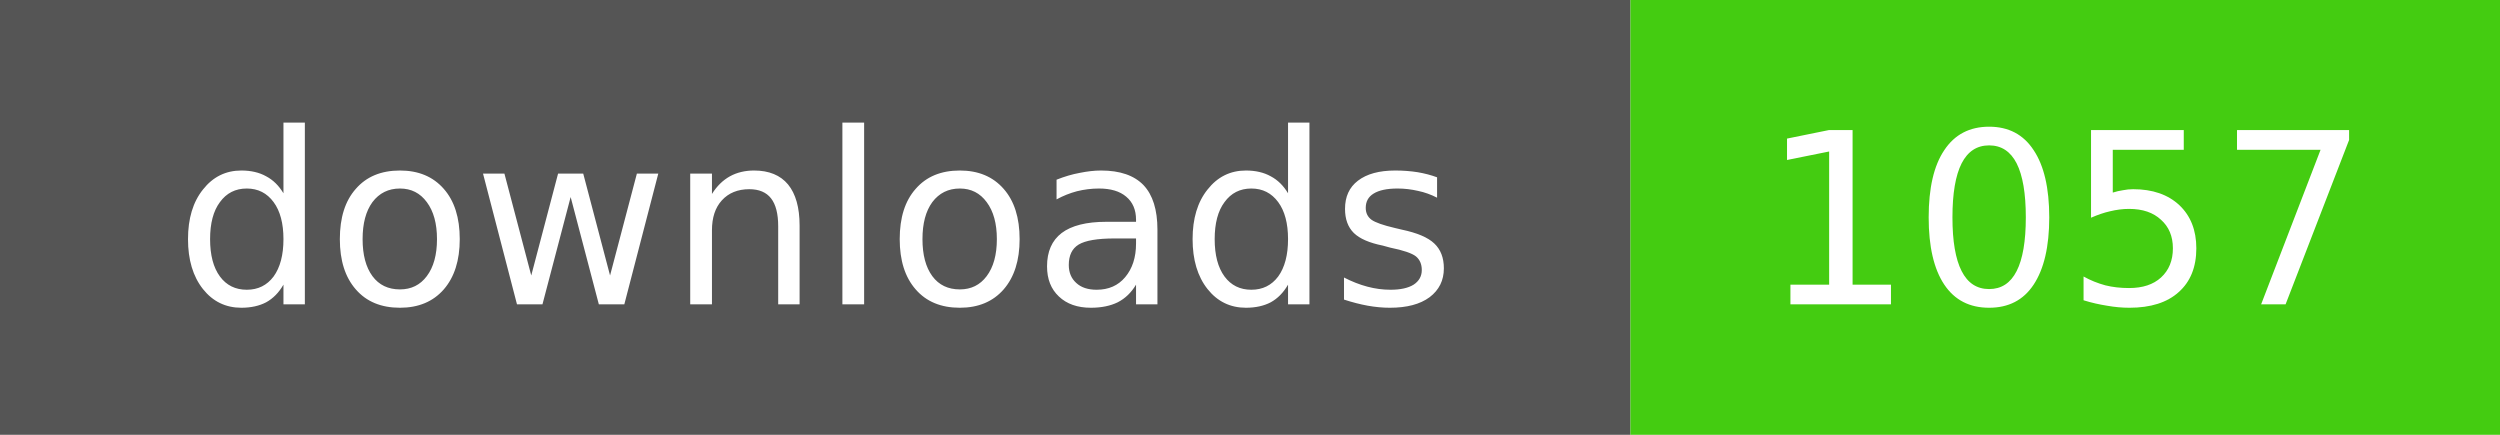
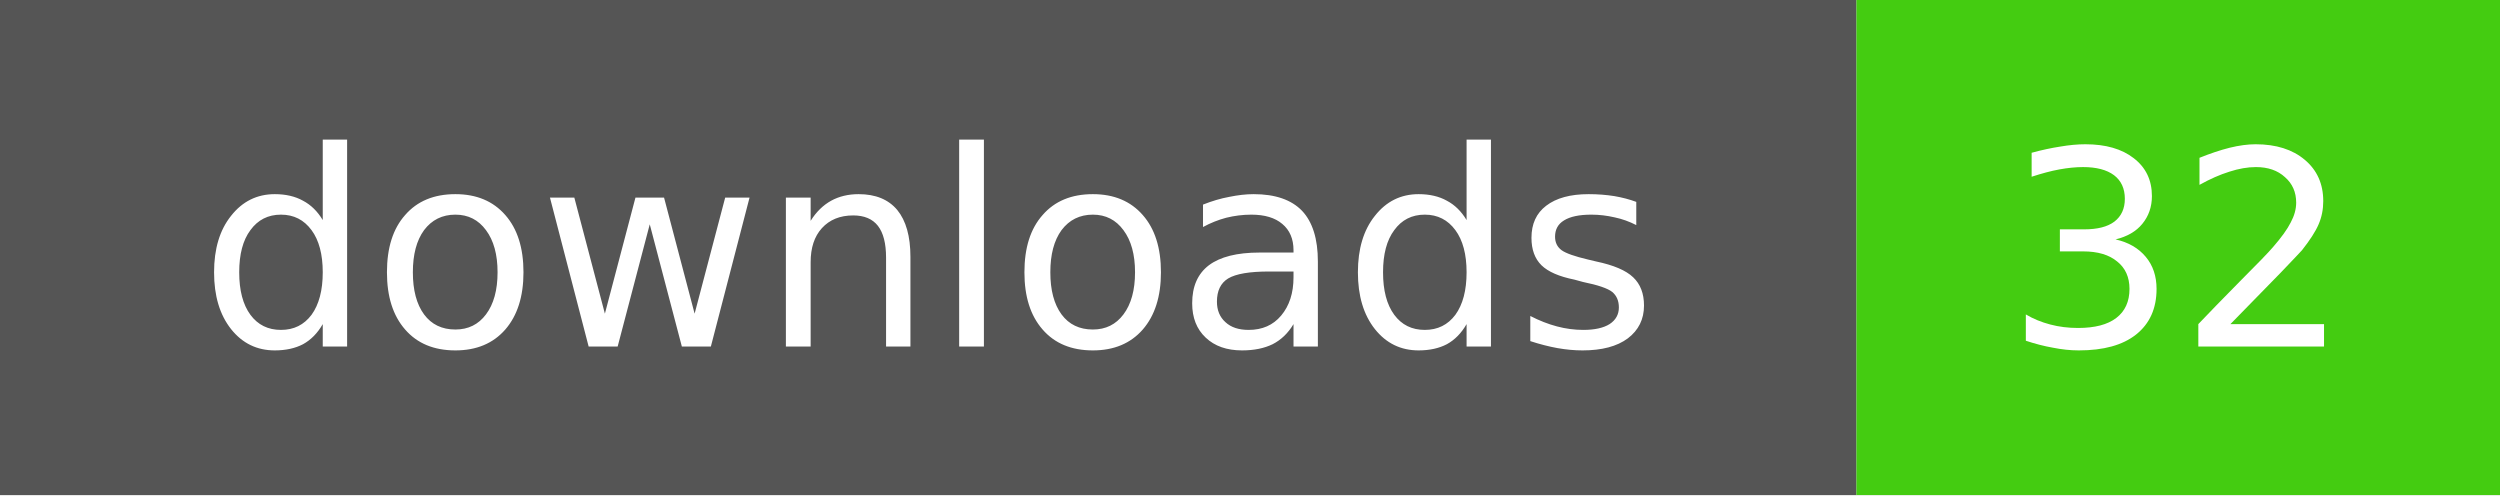
- <svg xmlns="http://www.w3.org/2000/svg" width="115" height="20" viewBox="0 0 115 20" role="img" aria-label="downloads: 1057 (as of 2026-11-10 UTC)">
+ <svg xmlns="http://www.w3.org/2000/svg" width="101" height="20" viewBox="0 0 101 20" role="img" aria-label="downloads: 32 (as of 2026-11-18 UTC)">
  <rect width="75" height="20" fill="#555" />
-   <rect x="75" width="40" height="20" fill="#4c1" />
+   <rect x="75" width="26" height="20" fill="#4c1" />
  <g fill="#fff" text-anchor="middle" font-family="Verdana,DejaVu Sans,sans-serif" font-size="11">
    <text x="37.5" y="14">downloads</text>
-     <text x="95" y="14">1057</text>
+     <text x="88" y="14">32</text>
  </g>
</svg>
